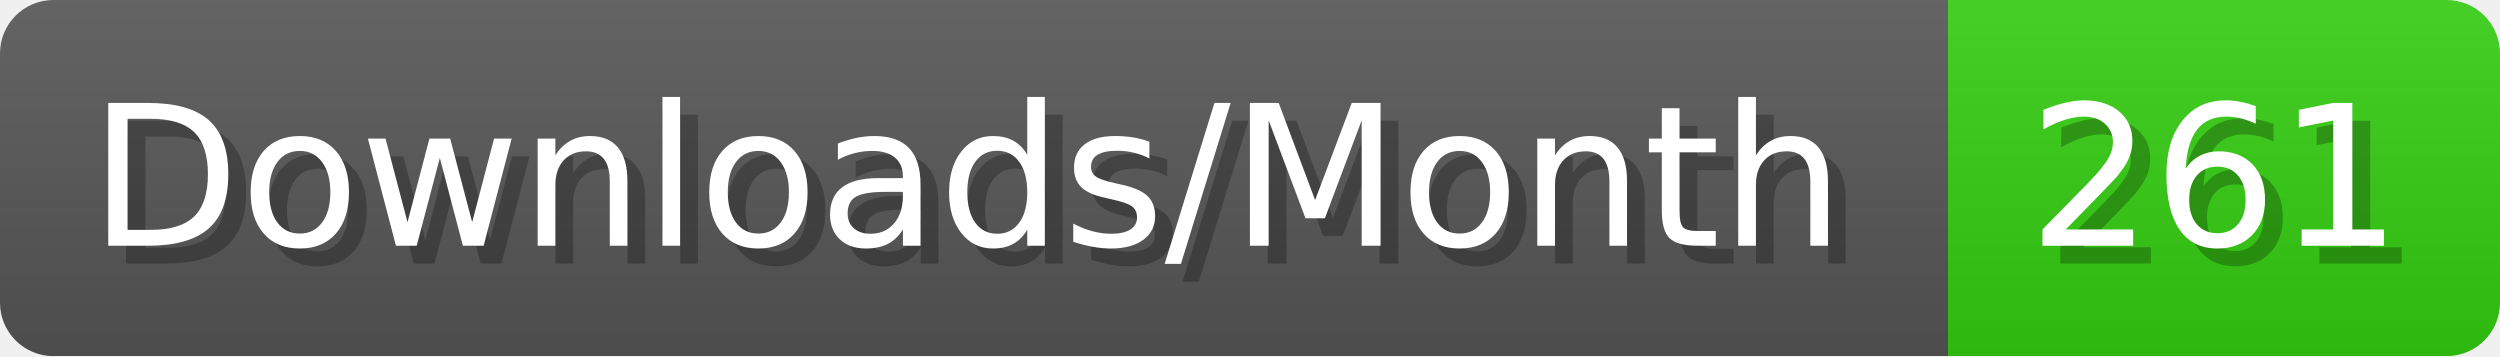
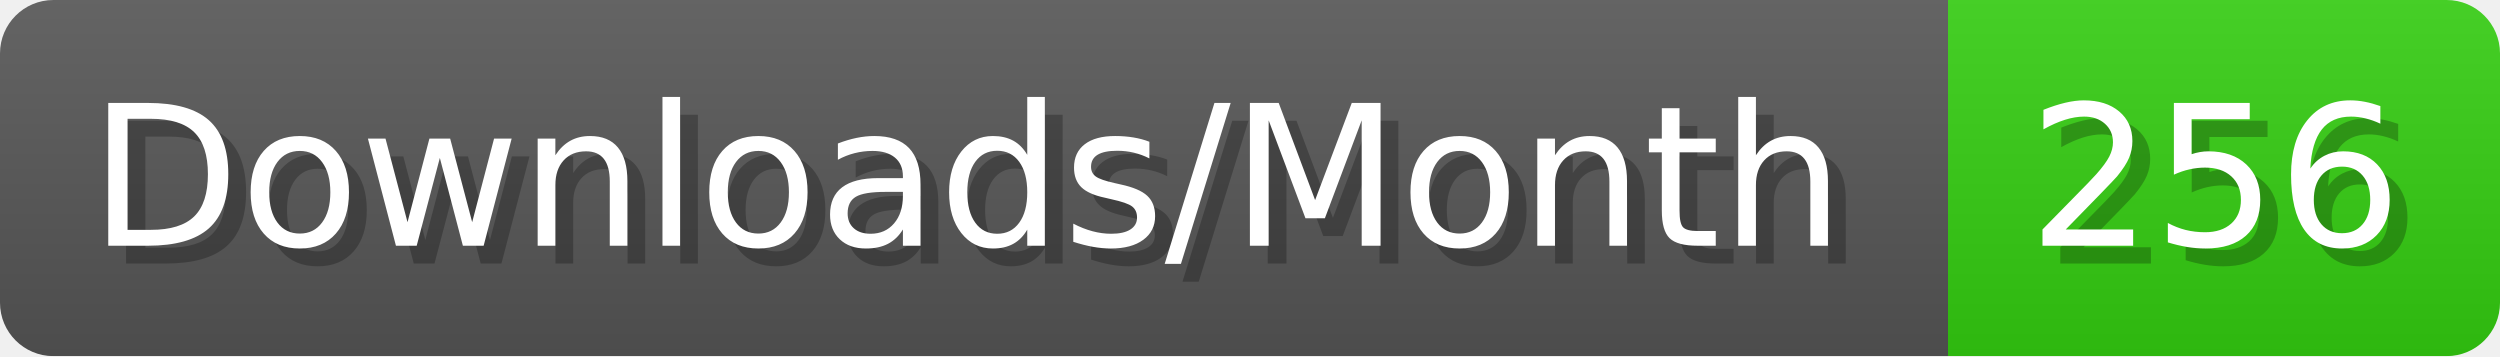
- <svg xmlns="http://www.w3.org/2000/svg" width="140.4" height="20" viewBox="0 0 1404 200" role="img" aria-label="Downloads/Month: 261">
+ <svg xmlns="http://www.w3.org/2000/svg" width="140.4" height="20" viewBox="0 0 1404 200" role="img" aria-label="Downloads/Month: 256">
  <linearGradient id="YlXUI" x2="0" y2="100%">
    <stop offset="0" stop-opacity=".1" stop-color="#EEE" />
    <stop offset="1" stop-opacity=".1" />
  </linearGradient>
  <mask id="JHhop">
    <rect width="1404" height="200" rx="30" fill="#FFF" />
  </mask>
  <g mask="url(#JHhop)">
    <rect width="1094" height="200" fill="#555" />
    <rect width="310" height="200" fill="#3C1" x="1094" />
    <rect width="1404" height="200" fill="url(#YlXUI)" />
  </g>
  <g aria-hidden="true" fill="#fff" text-anchor="start" font-family="Verdana,DejaVu Sans,sans-serif" font-size="110">
    <text x="60" y="148" textLength="994" fill="#000" opacity="0.25">Downloads/Month</text>
    <text x="50" y="138" textLength="994">Downloads/Month</text>
-     <text x="1149" y="148" textLength="210" fill="#000" opacity="0.25">261</text>
-     <text x="1139" y="138" textLength="210">261</text>
+     <text x="1149" y="148" textLength="210" fill="#000" opacity="0.25">256</text>
+     <text x="1139" y="138" textLength="210">256</text>
  </g>
</svg>
